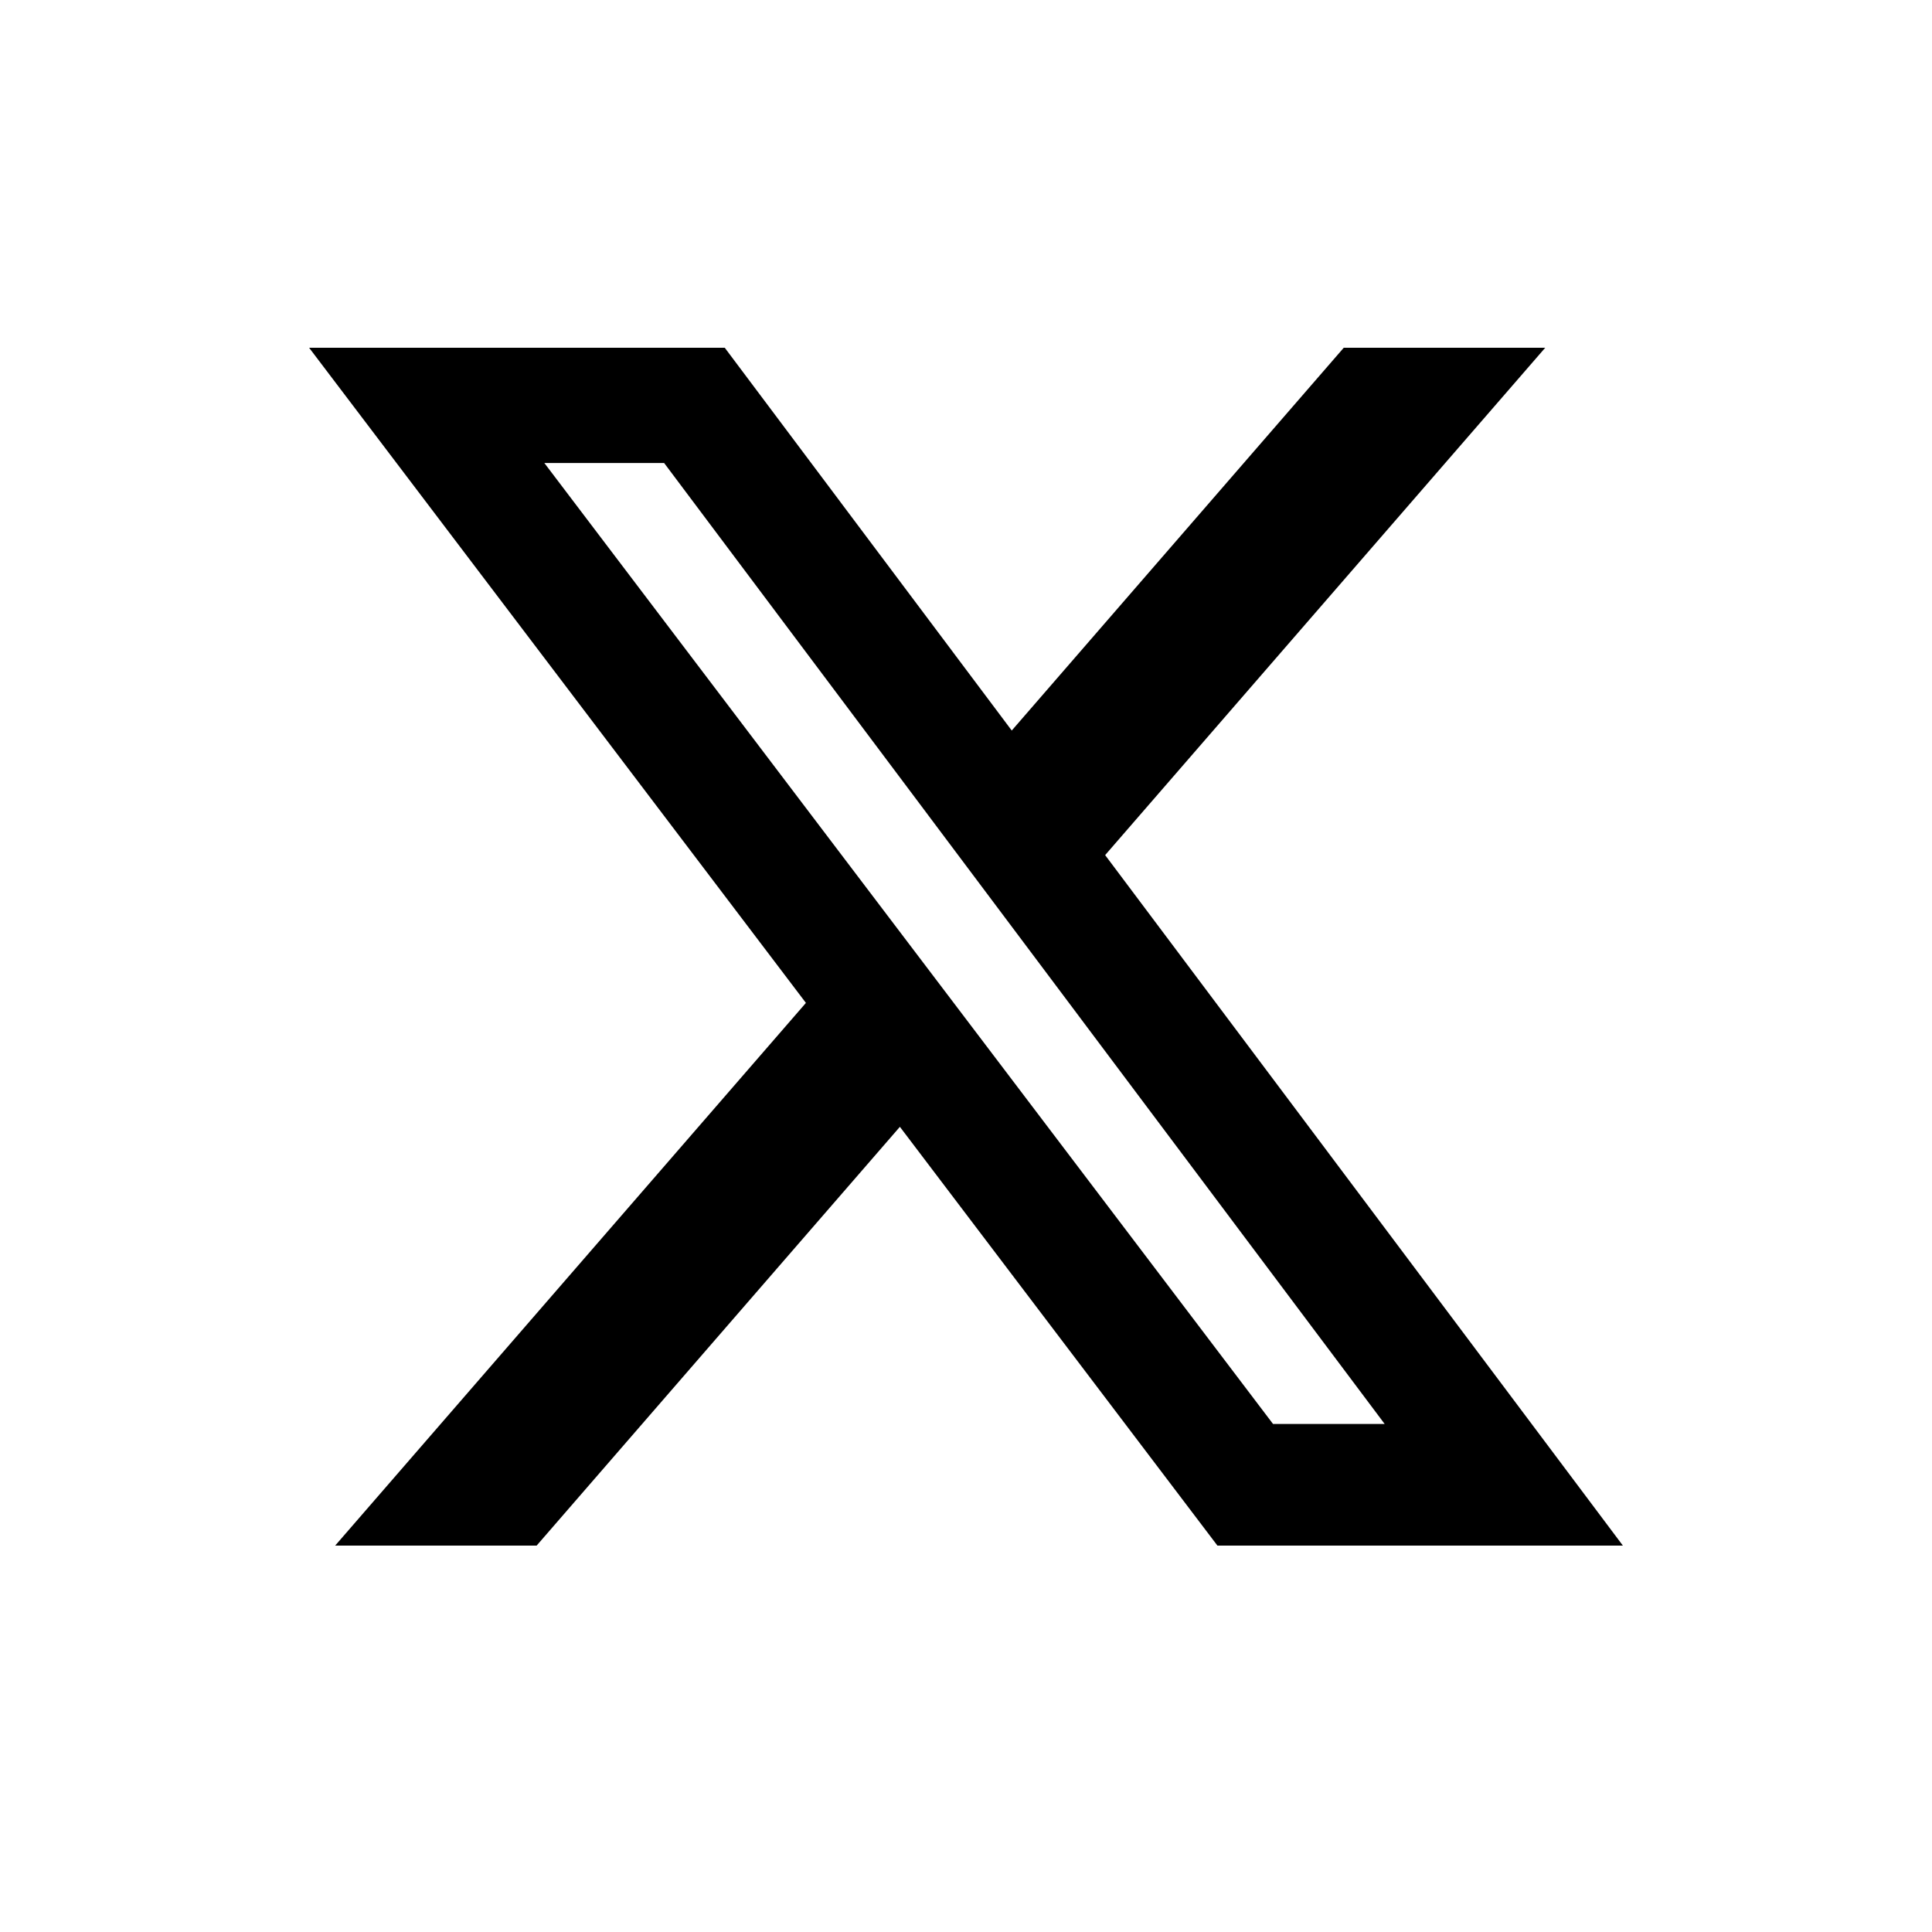
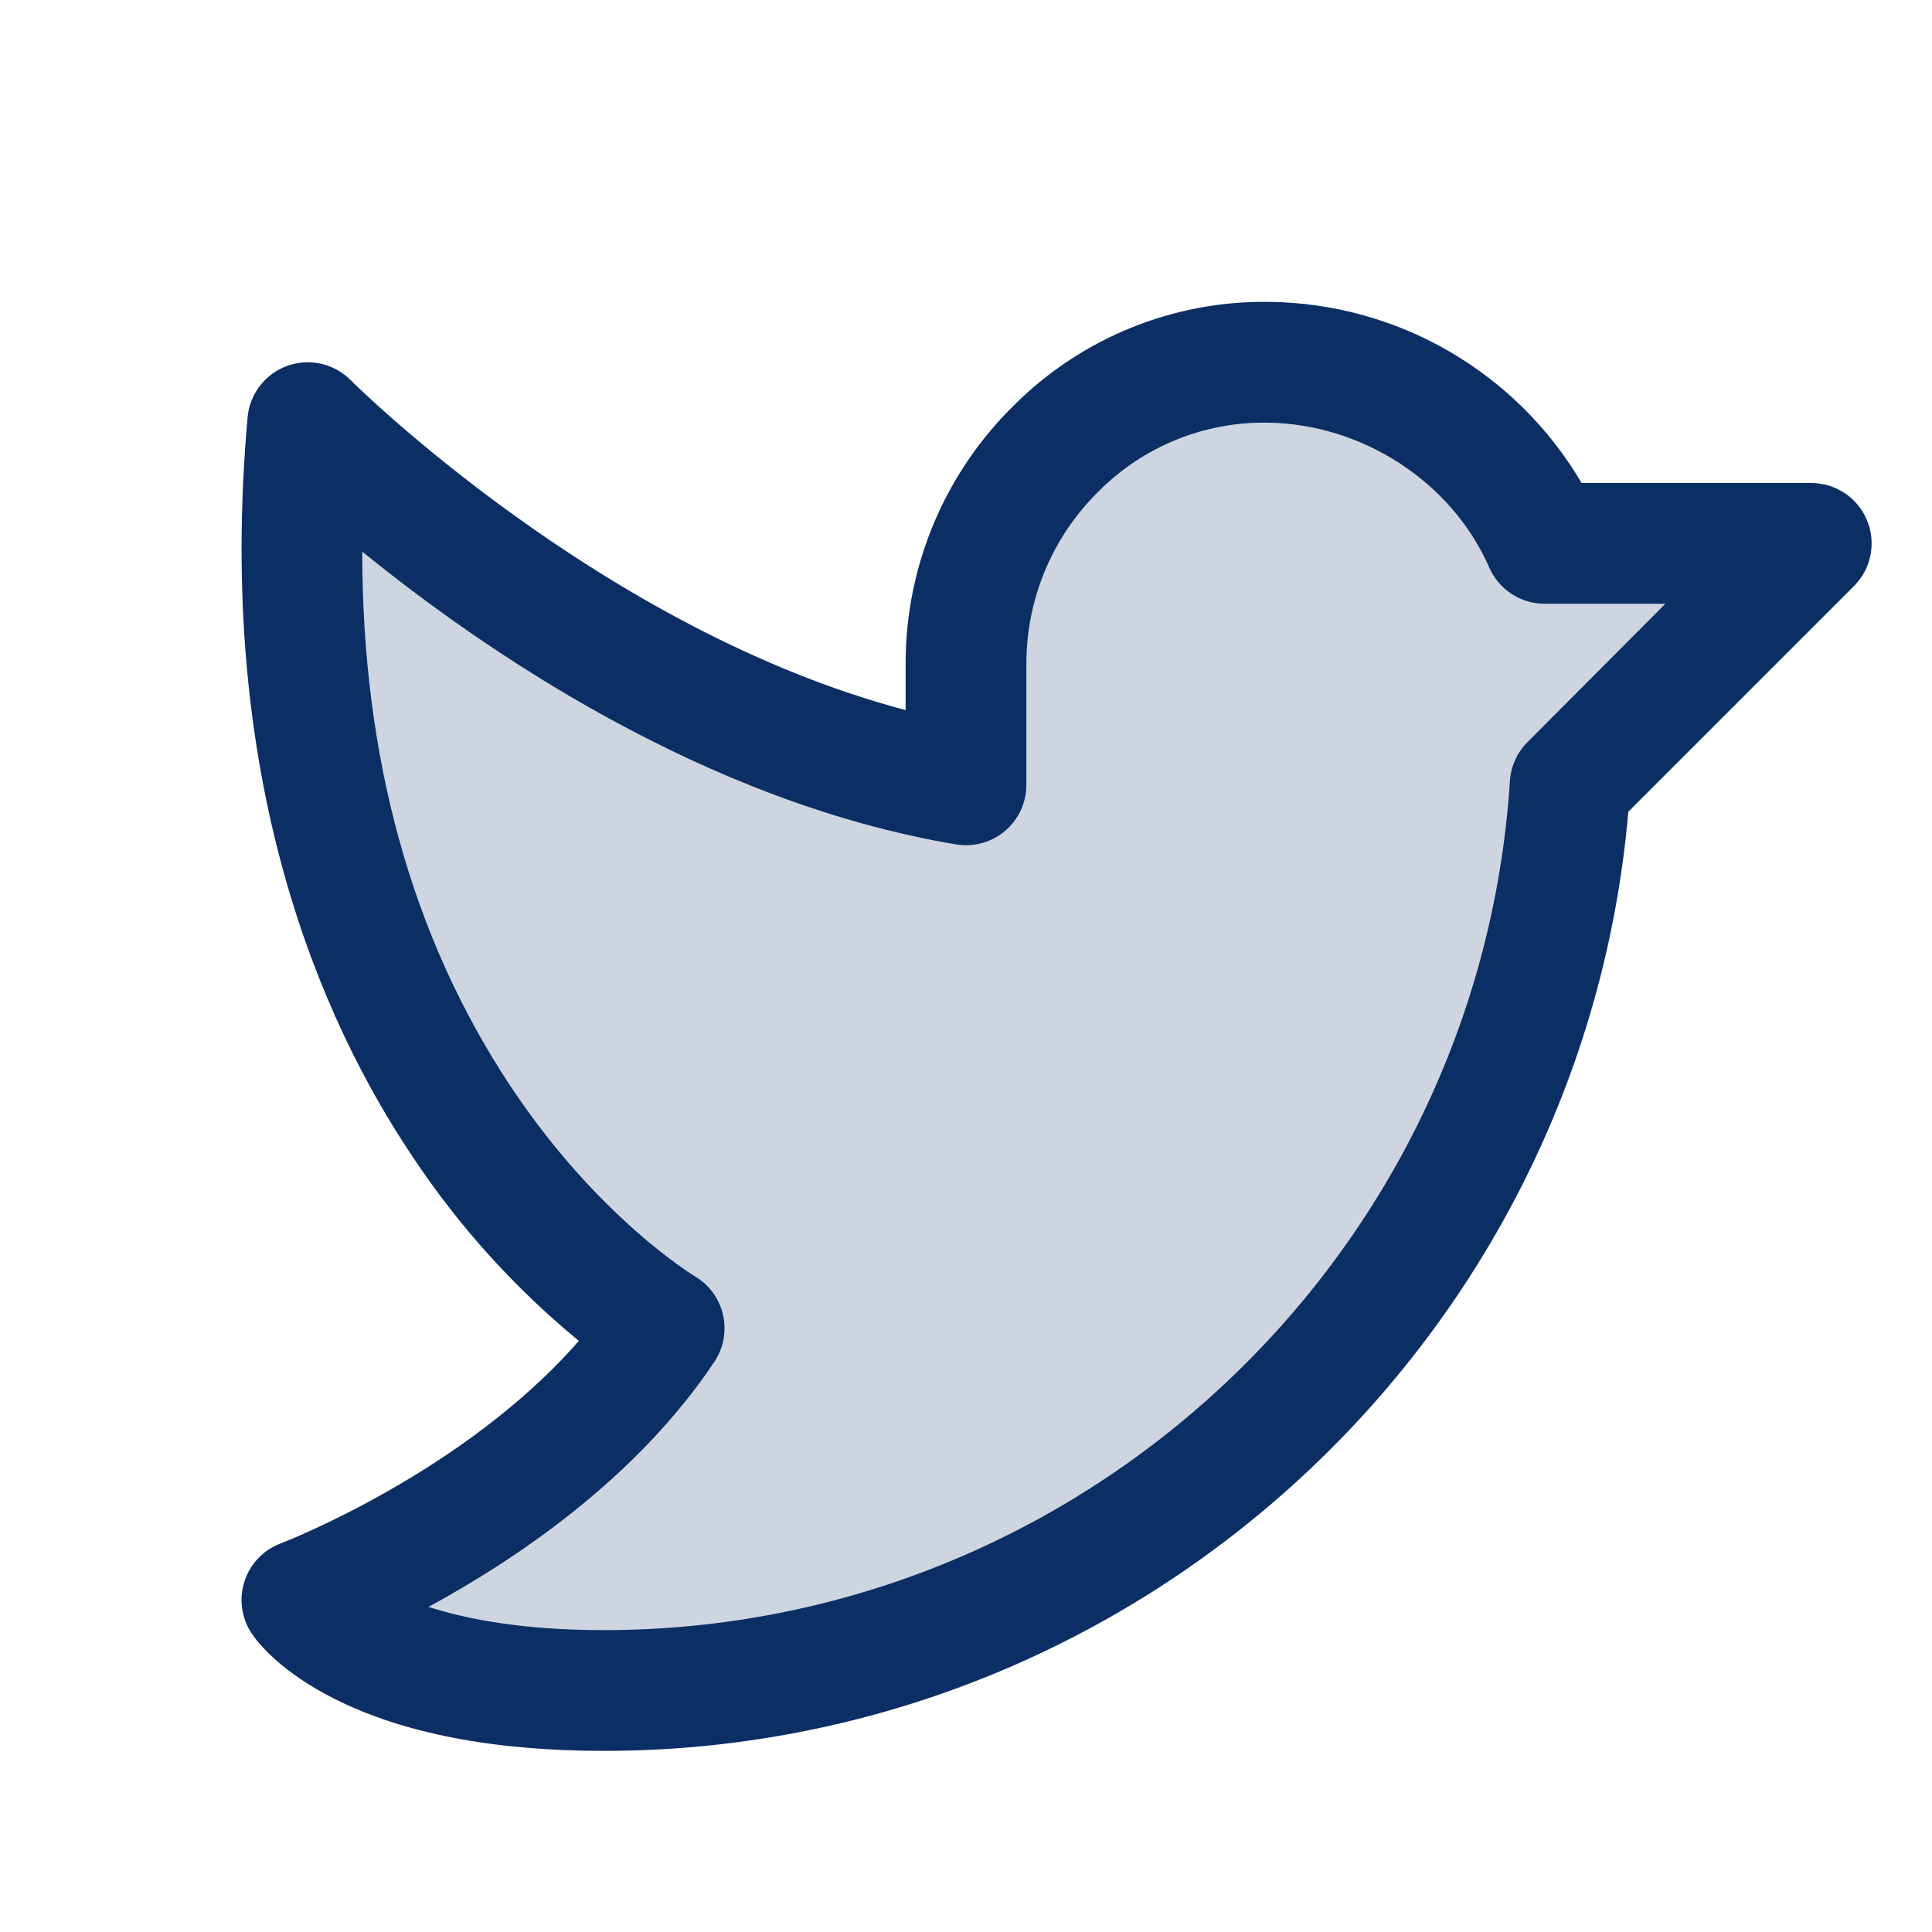
- <svg xmlns="http://www.w3.org/2000/svg" fill="none" height="50" viewBox="0 0 50 50" width="50">
-   <path clip-rule="evenodd" d="m34.776 9h5.214l-11.389 13.13 13.399 17.87h-10.493l-8.218-10.838-9.401 10.838h-5.214l12.183-14.045-12.857-16.955h10.757l7.427 9.906zm-1.83 27.852h2.889l-18.647-24.869h-3.1z" fill="#000" fill-rule="evenodd" />
+ <svg xmlns="http://www.w3.org/2000/svg" viewBox="0 0 256 256" fill="#0B2E64">
+   <path d="M240,72l-32,32c-4.26,66.84-60.08,120-128,120-32,0-40-12-40-12s32-12,48-36c0,0-55.15-32-47.22-120,0,0,39.66,40,87.22,48V88c0-22,18-40.27,40-40a40.74,40.74,0,0,1,36.67,24Z" opacity="0.2" />
+   <path d="M247.39,68.94A8,8,0,0,0,240,64H209.57A48.65,48.65,0,0,0,168.1,40a46.87,46.87,0,0,0-33.74,13.7A47.87,47.87,0,0,0,120,88v6.09C79.74,83.47,46.81,50.72,46.46,50.37a8,8,0,0,0-13.65,4.92c-4.3,47.79,9.57,79.77,22,98.18a110.92,110.92,0,0,0,21.89,24.2C61.43,195.2,37.45,204.41,37.2,204.51a8,8,0,0,0-3.85,11.93c.74,1.12,3.75,5.05,11.08,8.72C53.51,229.7,65.48,232,80,232c70.68,0,129.72-54.42,135.76-124.44l29.9-29.9A8,8,0,0,0,247.39,68.94Zm-45,29.41a8,8,0,0,0-2.32,5.14C196,166.58,143.28,216,80,216c-10.56,0-18-1.4-23.22-3.08,11.52-6.25,27.56-17,37.88-32.48a8,8,0,0,0-2.61-11.34c-.13-.08-12.86-7.74-24.48-25.29C54.54,124.11,48,100.38,48,73.09c16,13,45.25,33.18,78.69,38.8A8,8,0,0,0,136,104V88a32,32,0,0,1,9.6-22.92A30.89,30.89,0,0,1,167.9,56c12.66.16,24.49,7.88,29.44,19.21A8,8,0,0,0,204.67,80h16Z" />
</svg>
